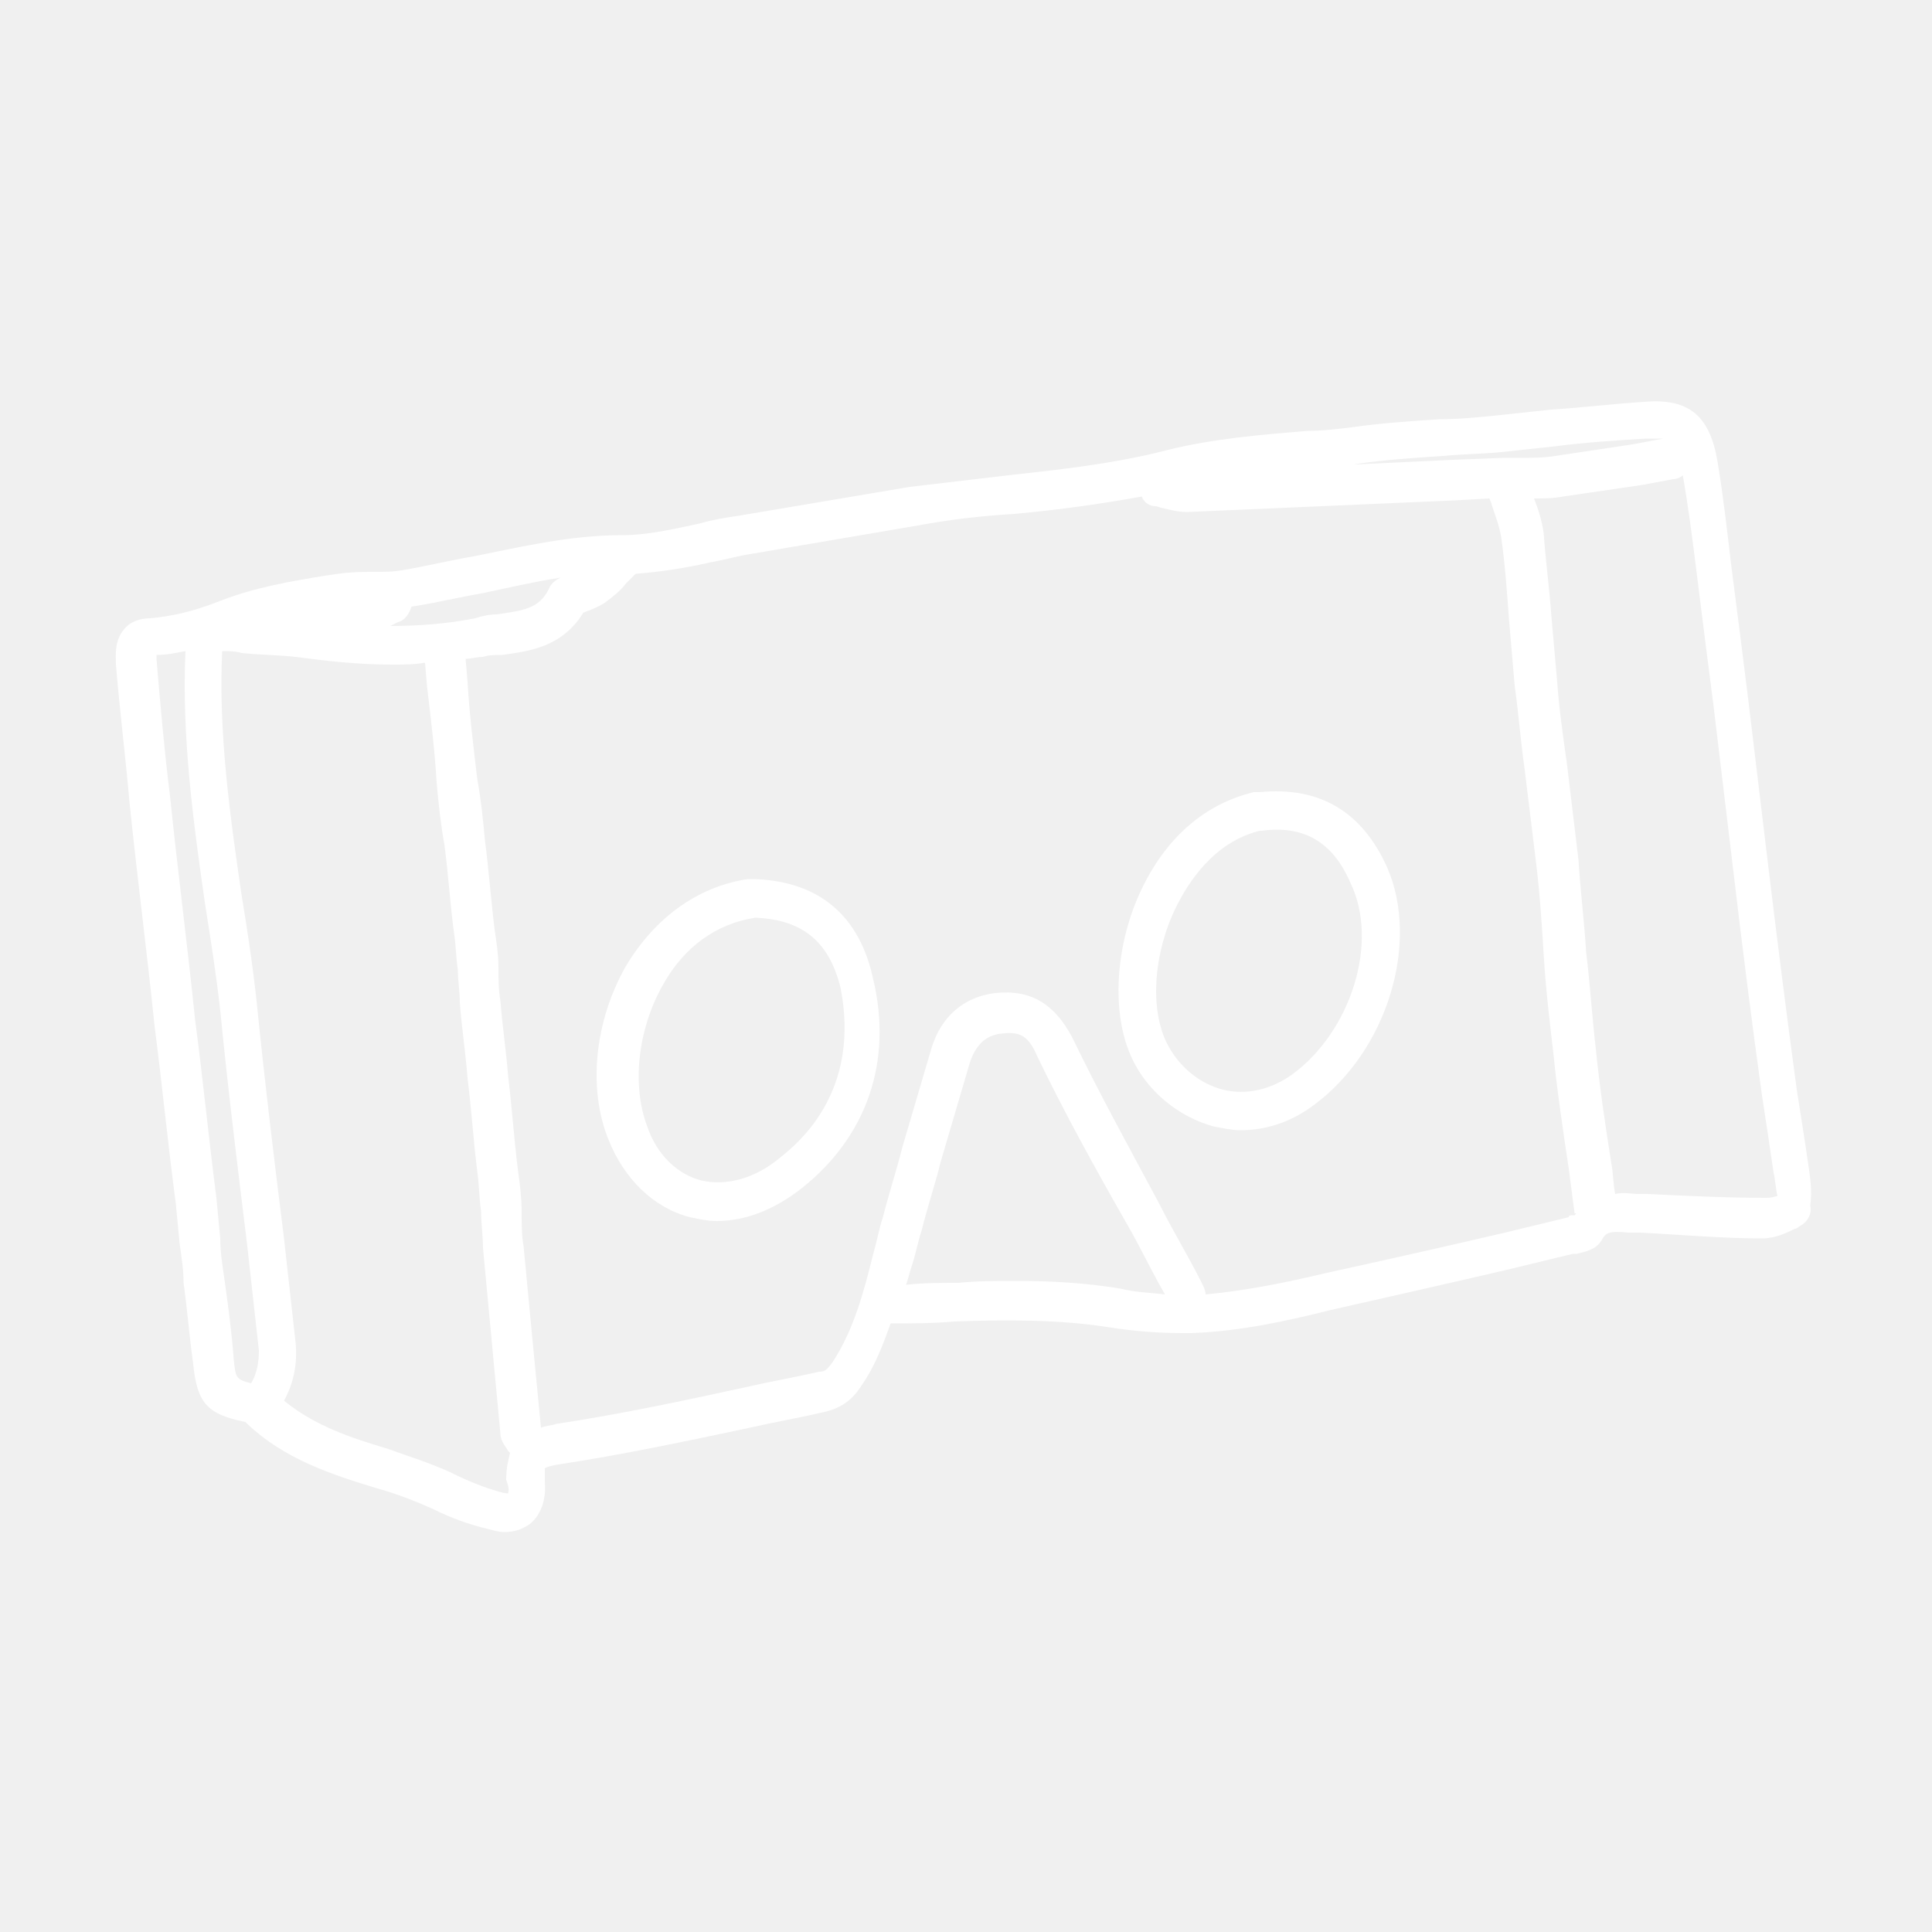
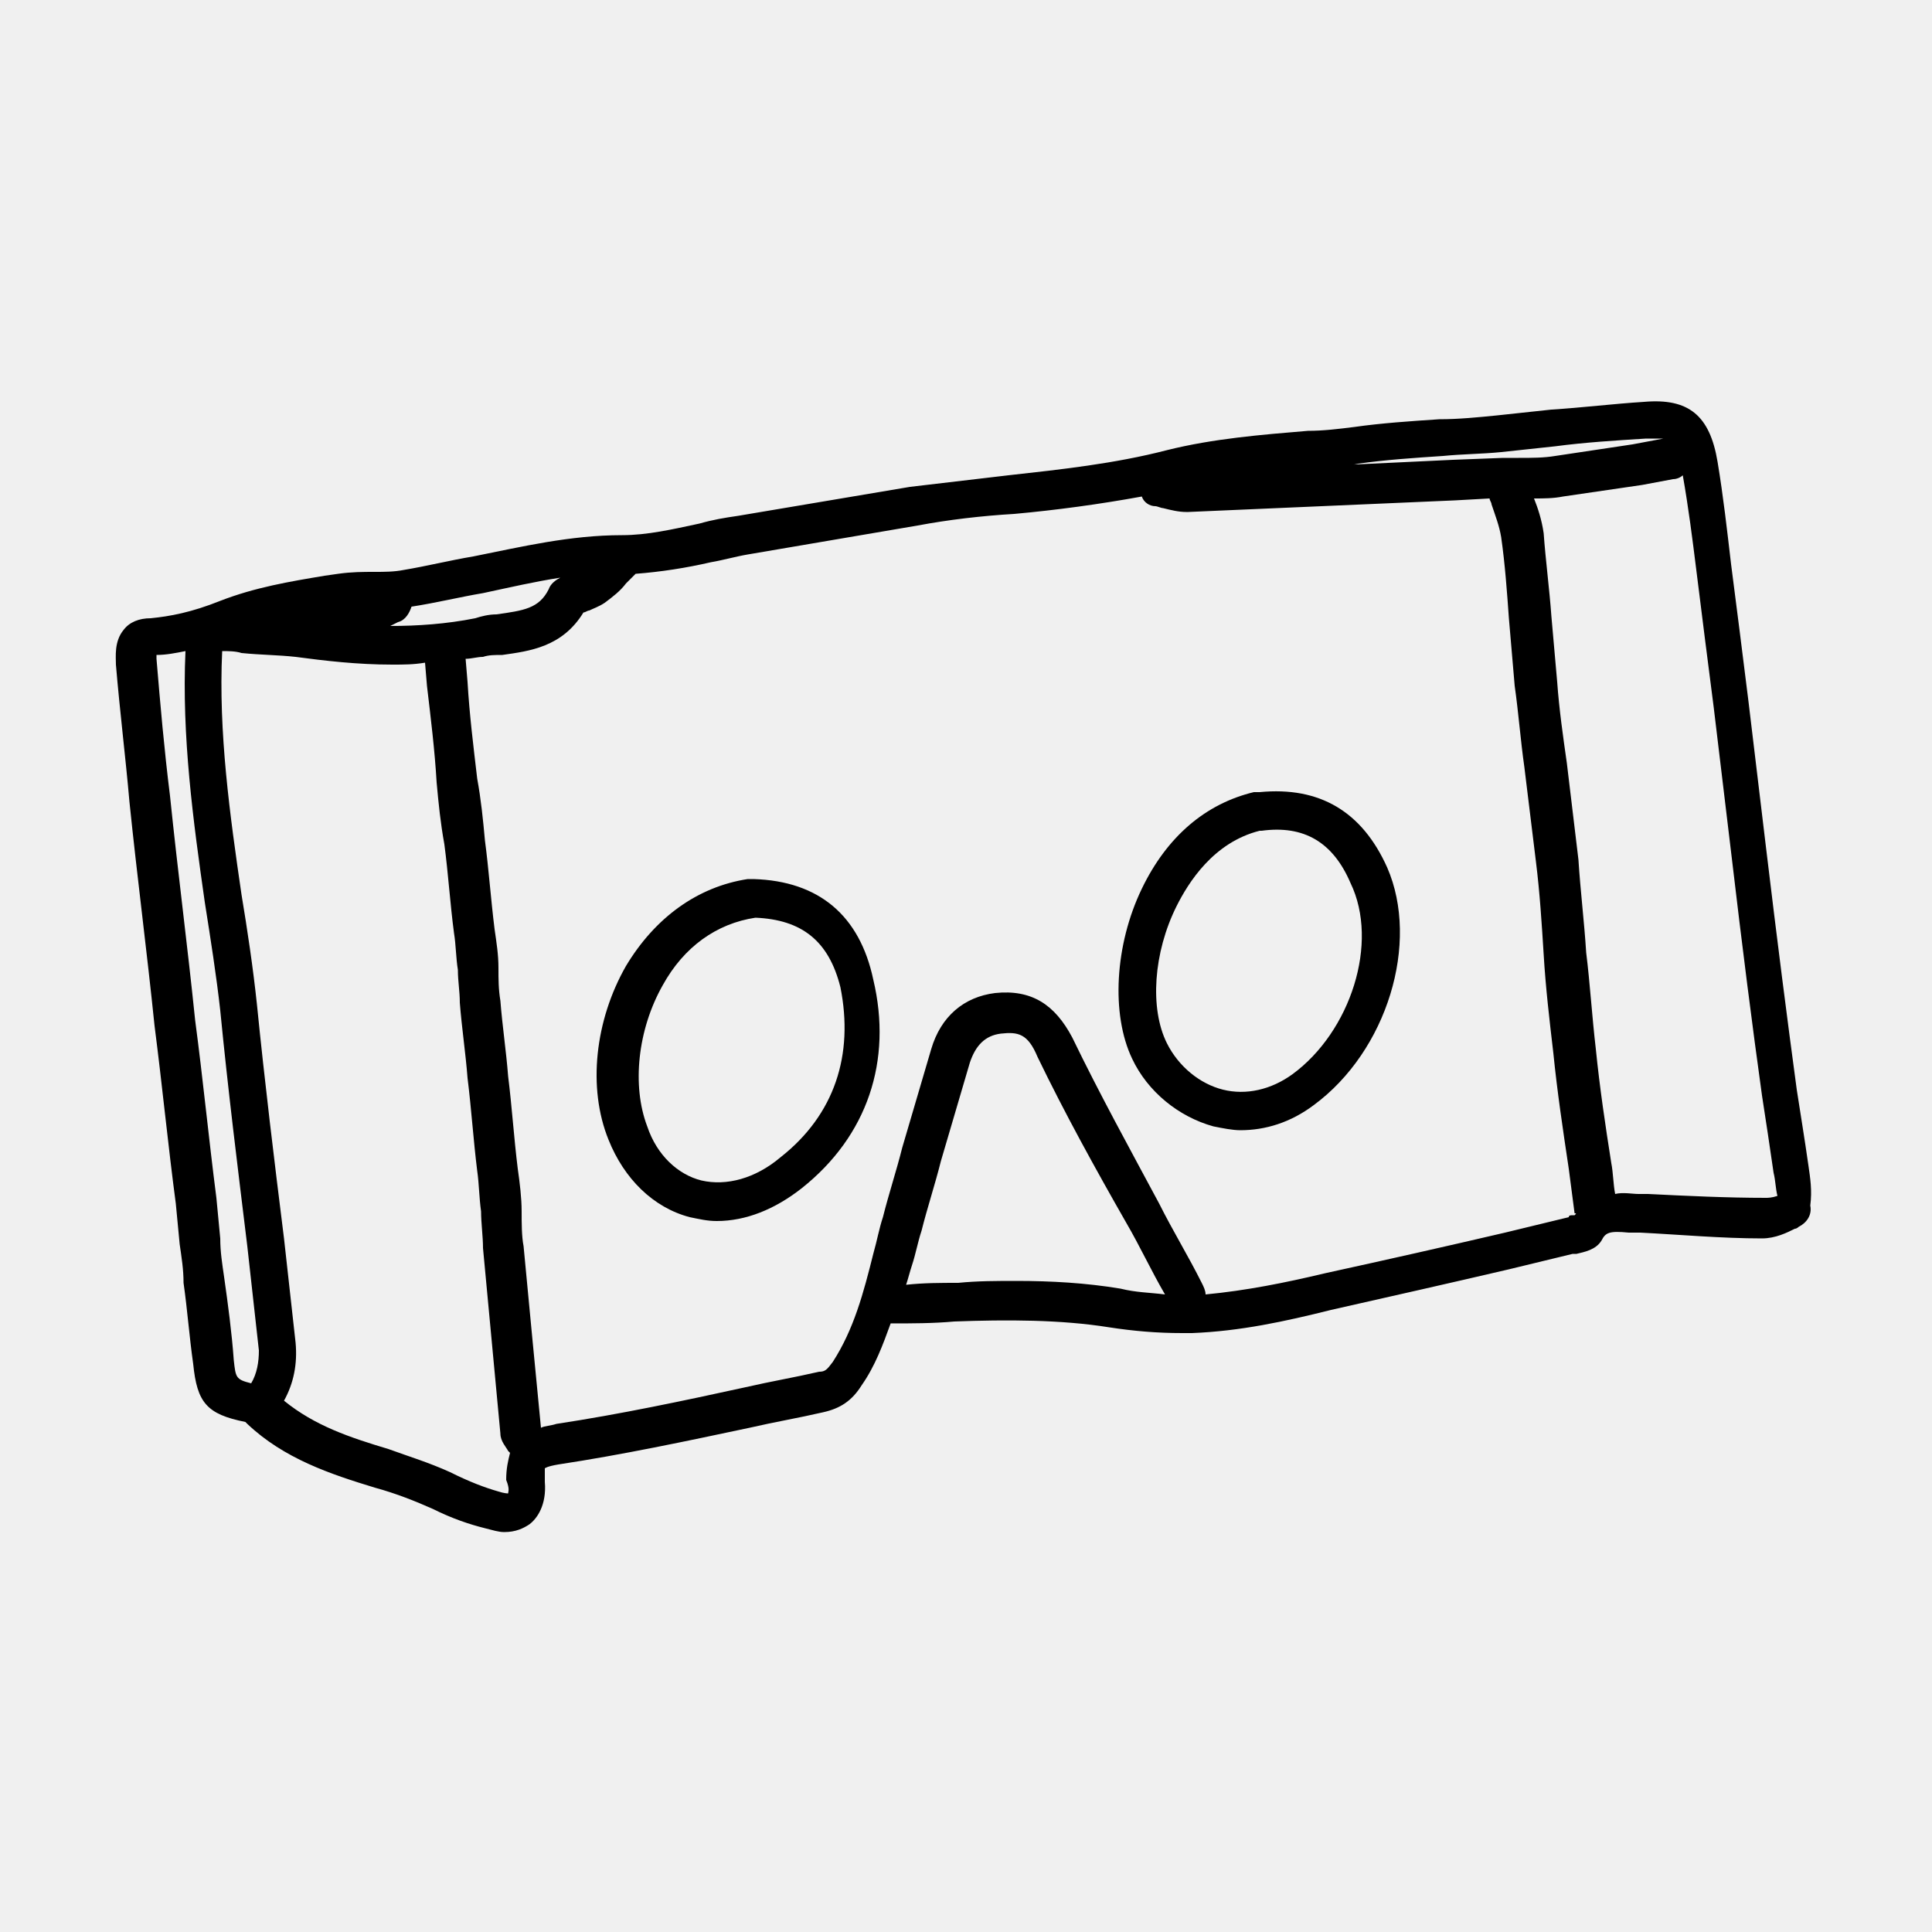
<svg xmlns="http://www.w3.org/2000/svg" viewBox="0 0 100 100">
-   <path fill="#fff" d="M93.6 60.3c-.2-1.4-.4-2.6-.6-3.9-.5-3.7-1-7.6-1.6-12.6l-.9-7.5c-.3-2.4-.6-4.8-.9-7.1-.2-1.7-.4-3.5-.7-5.3-.4-2.4-1.5-3.3-3.8-3.1-1.6.1-3.2.3-4.8.4-.9.1-1.9.2-2.8.3-1 .1-2 .2-3 .2-1.5.1-3 .2-4.4.4-.8.1-1.6.2-2.4.2-2.4.2-4.9.4-7.3 1-2.7.7-5.5 1-8.2 1.3l-5.1.6c-3 .5-5.9 1-8.9 1.5-.7.1-1.3.2-2 .4-1.4.3-2.7.6-4 .6-2.7 0-5.2.6-7.7 1.1-1.2.2-2.4.5-3.6.7-.5.1-1 .1-1.5.1-.6 0-1.2 0-1.9.1l-.7.1c-1.8.3-3.6.6-5.4 1.3-1.5.6-2.6.8-3.6.9-.6 0-1.1.2-1.4.6-.5.6-.4 1.4-.4 1.8.2 2.4.5 4.8.7 7.1.4 3.9.9 7.7 1.3 11.6.4 3.1.7 6.2 1.1 9.2l.2 2.1c.1.7.2 1.3.2 2 .2 1.4.3 2.8.5 4.2.2 2 .7 2.6 2.7 3l.1.1c1.9 1.8 4.3 2.6 6.6 3.3 1.1.3 2.1.7 3 1.1 1 .5 1.9.8 2.7 1 .4.1.7.2 1 .2.6 0 1-.2 1.3-.4.4-.3.9-1 .8-2.2V76s.1-.1.7-.2c3.3-.5 6.6-1.2 9.9-1.9 1.3-.3 2.5-.5 3.8-.8.9-.2 1.5-.6 2-1.4.7-1 1.1-2.1 1.5-3.2 1.1 0 2.2 0 3.3-.1 2.7-.1 5.5-.1 8 .3 1.3.2 2.5.3 3.8.3h.5c2.5-.1 4.8-.6 7.2-1.2 3.1-.7 6.2-1.4 9.2-2.1l3.3-.8h.2c.4-.1 1-.2 1.3-.7.2-.4.4-.5 1.4-.4h.6c2 .1 4.2.3 6.3.3.7 0 1.3-.3 1.7-.5.1 0 .2-.1.2-.1.4-.2.7-.6.6-1.1.1-.8 0-1.4-.1-2.1zM70.3 24c1.4-.2 2.9-.3 4.4-.4 1-.1 2-.1 3-.2.9-.1 1.9-.2 2.8-.3 1.5-.2 3.1-.3 4.7-.4h.9l-1.6.3c-1.3.2-2.7.4-4 .6-.6.1-1.2.1-1.9.1h-.8l-2.6.1-6.3.3c.5 0 1 0 1.4-.1zm-49.7 8.2c.4-.1.6-.5.7-.8 1.3-.2 2.5-.5 3.7-.7 1.4-.3 2.7-.6 4-.8-.2.1-.5.3-.6.6-.5 1-1.3 1.1-2.7 1.3-.4 0-.8.1-1.1.2-1.5.3-3 .4-4.4.4l.4-.2zM13 71.6c-.8-.2-.8-.3-.9-1.2-.1-1.4-.3-2.9-.5-4.3-.1-.7-.2-1.3-.2-2l-.2-2.1c-.4-3.1-.7-6.2-1.1-9.2-.4-3.9-.9-7.7-1.3-11.6-.3-2.4-.5-4.7-.7-7.1v-.2c.5 0 1-.1 1.5-.2-.2 4.4.4 8.8 1 13 .3 1.9.6 3.8.8 5.6.4 4.1.9 8.1 1.4 12.2l.6 5.4c0 .6-.1 1.2-.4 1.7zm13.3 5.7s-.2 0-.5-.1c-.7-.2-1.5-.5-2.5-1-1.1-.5-2.1-.8-3.2-1.2-2-.6-3.8-1.2-5.4-2.5.5-.9.7-1.9.6-3l-.6-5.4c-.5-4-1-8.1-1.4-12.1-.2-1.9-.5-3.9-.8-5.7-.6-4.1-1.2-8.4-1-12.6.3 0 .7 0 1 .1 1 .1 1.9.1 2.8.2 1.5.2 3.2.4 5 .4.6 0 1.1 0 1.7-.1l.1 1.2c.2 1.7.4 3.3.5 5 .1 1.1.2 2.1.4 3.2.2 1.5.3 3.1.5 4.6.1.6.1 1.3.2 1.9 0 .6.1 1.1.1 1.7.1 1.3.3 2.6.4 3.9.2 1.6.3 3.2.5 4.8.1.7.1 1.4.2 2.1 0 .6.1 1.3.1 1.9l.9 9.6c0 .4.3.7.4.9l.1.1c-.1.4-.2.8-.2 1.4.2.5.1.6.1.7zM58 66.7c-1.8-.3-3.6-.4-5.4-.4-1 0-2 0-3 .1-.9 0-1.8 0-2.7.1.1-.3.2-.7.3-1 .2-.6.3-1.2.5-1.8.3-1.2.7-2.4 1-3.6l1.5-5.1c.3-.9.8-1.4 1.6-1.5.9-.1 1.4 0 1.9 1.2 1.4 2.9 3 5.8 4.6 8.6.7 1.2 1.3 2.5 2 3.7-.8-.1-1.5-.1-2.3-.3zm23.5-3.8h-.1c-.1 0-.2 0-.2.1l-3.3.8c-3 .7-6.1 1.4-9.3 2.1-2.1.5-4.1.9-6.2 1.1 0-.2-.1-.4-.2-.6-.7-1.4-1.5-2.7-2.2-4.1-1.5-2.8-3.1-5.7-4.5-8.6-.9-1.7-2.1-2.5-4-2.3-1.6.2-2.8 1.2-3.3 2.9l-1.5 5.1c-.3 1.2-.7 2.4-1 3.6-.2.6-.3 1.2-.5 1.9-.5 2-1 3.9-2.1 5.6-.3.4-.4.5-.7.5-1.3.3-2.5.5-3.8.8-3.2.7-6.5 1.4-9.8 1.9-.3.1-.6.1-.8.2-.3-3.1-.6-6.2-.9-9.4-.1-.5-.1-1.2-.1-1.8 0-.7-.1-1.5-.2-2.2-.2-1.6-.3-3.2-.5-4.8-.1-1.3-.3-2.6-.4-3.9-.1-.6-.1-1.1-.1-1.7 0-.7-.1-1.3-.2-2-.2-1.6-.3-3.1-.5-4.6-.1-1.1-.2-2.1-.4-3.2-.2-1.7-.4-3.3-.5-5l-.1-1.2c.3 0 .6-.1.9-.1.3-.1.6-.1 1-.1 1.4-.2 3.1-.4 4.2-2.2.1 0 .2-.1.3-.1.2-.1.5-.2.8-.4.4-.3.8-.6 1.1-1l.4-.4.1-.1c1.3-.1 2.6-.3 3.9-.6.6-.1 1.3-.3 1.9-.4 2.9-.5 5.9-1 8.8-1.5 1.6-.3 3.3-.5 5-.6 2.2-.2 4.4-.5 6.6-.9.1.3.4.5.7.5.1 0 .3.1.4.1.4.1.8.2 1.2.2h.1l13.8-.6 1.8-.1c0 .1.1.2.1.3.2.6.4 1.1.5 1.7.2 1.4.3 2.8.4 4.2.1 1.2.2 2.3.3 3.5.2 1.4.3 2.8.5 4.2.2 1.6.4 3.3.6 4.9.2 1.6.3 3.2.4 4.8.1 1.7.3 3.4.5 5.1.2 2 .5 4 .8 6 .1.8.2 1.5.3 2.3.1 0 .1 0 0 .1zm9.9-.9c-2 0-4.1-.1-6.1-.2h-.5c-.3 0-.8-.1-1.2 0-.1-.5-.1-1.1-.2-1.6-.3-1.9-.6-3.9-.8-5.9-.2-1.7-.3-3.4-.5-5-.1-1.6-.3-3.2-.4-4.8-.2-1.7-.4-3.3-.6-5-.2-1.4-.4-2.8-.5-4.2-.1-1.1-.2-2.3-.3-3.4-.1-1.4-.3-2.9-.4-4.3-.1-.7-.3-1.3-.5-1.8.5 0 1 0 1.5-.1 1.4-.2 2.7-.4 4.1-.6l1.6-.3c.2 0 .4-.1.5-.2.3 1.7.5 3.3.7 4.9.3 2.4.6 4.8.9 7.1l.9 7.5c.6 5.1 1.1 9 1.6 12.6.2 1.3.4 2.6.6 4 .1.4.1.8.2 1.2-.3.1-.5.1-.6.1z" />
-   <path fill="#fff" d="M39 45.5h-.3c-2.6.4-4.8 2-6.3 4.5-1.6 2.8-2 6.3-.9 9 .8 2 2.3 3.5 4.2 4 .5.1.9.2 1.4.2 1.5 0 3-.6 4.4-1.7 3.4-2.7 4.7-6.6 3.7-10.8-.7-3.3-2.8-5.1-6.2-5.2zm1.4 14.4c-1.3 1.1-2.8 1.5-4.1 1.2-1.2-.3-2.3-1.3-2.8-2.8-.8-2.1-.5-5 .8-7.3 1.1-2 2.8-3.2 4.8-3.5 2.4.1 3.8 1.2 4.4 3.6.7 3.5-.3 6.6-3.1 8.8zM65.2 41h-.3c-2.5.6-4.5 2.3-5.8 5-1.4 2.9-1.6 6.5-.5 8.8.8 1.7 2.4 3 4.2 3.5.5.1 1 .2 1.4.2 1.3 0 2.6-.4 3.8-1.3 3.8-2.8 5.5-8.4 3.8-12.3-1.3-2.9-3.5-4.2-6.6-3.9zm1.7 14.6c-1.1.8-2.4 1.1-3.6.8-1.2-.3-2.3-1.2-2.9-2.4-.9-1.8-.7-4.7.5-7.1.6-1.2 1.9-3.3 4.3-3.9h.1c2.2-.3 3.7.6 4.6 2.7 1.5 3.1 0 7.7-3 9.9z" />
+   <path fill="#000" d="M93.6 60.3c-.2-1.4-.4-2.6-.6-3.9-.5-3.7-1-7.6-1.6-12.6l-.9-7.5c-.3-2.4-.6-4.8-.9-7.1-.2-1.7-.4-3.5-.7-5.3-.4-2.4-1.5-3.3-3.8-3.1-1.6.1-3.2.3-4.8.4-.9.1-1.9.2-2.8.3-1 .1-2 .2-3 .2-1.5.1-3 .2-4.4.4-.8.1-1.6.2-2.4.2-2.4.2-4.9.4-7.3 1-2.7.7-5.5 1-8.2 1.3l-5.1.6c-3 .5-5.9 1-8.9 1.5-.7.1-1.3.2-2 .4-1.4.3-2.7.6-4 .6-2.7 0-5.2.6-7.7 1.1-1.2.2-2.4.5-3.6.7-.5.1-1 .1-1.5.1-.6 0-1.2 0-1.9.1l-.7.1c-1.8.3-3.6.6-5.4 1.3-1.5.6-2.6.8-3.6.9-.6 0-1.1.2-1.4.6-.5.6-.4 1.4-.4 1.8.2 2.4.5 4.8.7 7.1.4 3.9.9 7.7 1.3 11.6.4 3.1.7 6.2 1.1 9.2l.2 2.1c.1.7.2 1.3.2 2 .2 1.4.3 2.8.5 4.2.2 2 .7 2.6 2.7 3l.1.1c1.9 1.8 4.3 2.6 6.6 3.3 1.1.3 2.1.7 3 1.1 1 .5 1.9.8 2.7 1 .4.1.7.2 1 .2.6 0 1-.2 1.3-.4.4-.3.9-1 .8-2.2V76s.1-.1.7-.2c3.3-.5 6.6-1.2 9.9-1.9 1.3-.3 2.5-.5 3.8-.8.9-.2 1.5-.6 2-1.4.7-1 1.1-2.1 1.5-3.2 1.1 0 2.2 0 3.3-.1 2.7-.1 5.5-.1 8 .3 1.3.2 2.5.3 3.8.3h.5c2.5-.1 4.8-.6 7.2-1.2 3.1-.7 6.2-1.4 9.2-2.1l3.3-.8h.2c.4-.1 1-.2 1.3-.7.2-.4.4-.5 1.4-.4h.6c2 .1 4.2.3 6.3.3.7 0 1.3-.3 1.7-.5.1 0 .2-.1.2-.1.4-.2.7-.6.6-1.1.1-.8 0-1.4-.1-2.1zM70.3 24c1.4-.2 2.9-.3 4.4-.4 1-.1 2-.1 3-.2.9-.1 1.9-.2 2.8-.3 1.5-.2 3.1-.3 4.7-.4h.9l-1.6.3c-1.3.2-2.7.4-4 .6-.6.1-1.2.1-1.9.1h-.8l-2.6.1-6.3.3c.5 0 1 0 1.4-.1zm-49.7 8.2c.4-.1.6-.5.7-.8 1.3-.2 2.5-.5 3.7-.7 1.4-.3 2.7-.6 4-.8-.2.1-.5.3-.6.6-.5 1-1.3 1.1-2.7 1.3-.4 0-.8.1-1.1.2-1.5.3-3 .4-4.4.4l.4-.2zM13 71.6c-.8-.2-.8-.3-.9-1.2-.1-1.4-.3-2.9-.5-4.3-.1-.7-.2-1.3-.2-2l-.2-2.1c-.4-3.1-.7-6.2-1.1-9.2-.4-3.9-.9-7.7-1.3-11.6-.3-2.4-.5-4.7-.7-7.1v-.2c.5 0 1-.1 1.5-.2-.2 4.4.4 8.8 1 13 .3 1.9.6 3.8.8 5.6.4 4.1.9 8.1 1.4 12.2l.6 5.4c0 .6-.1 1.2-.4 1.7zm13.3 5.7s-.2 0-.5-.1c-.7-.2-1.5-.5-2.5-1-1.1-.5-2.1-.8-3.2-1.2-2-.6-3.8-1.2-5.4-2.5.5-.9.7-1.9.6-3l-.6-5.4c-.5-4-1-8.1-1.4-12.1-.2-1.9-.5-3.9-.8-5.7-.6-4.1-1.2-8.4-1-12.6.3 0 .7 0 1 .1 1 .1 1.9.1 2.8.2 1.5.2 3.2.4 5 .4.6 0 1.1 0 1.7-.1l.1 1.2c.2 1.7.4 3.3.5 5 .1 1.1.2 2.1.4 3.2.2 1.5.3 3.1.5 4.6.1.6.1 1.3.2 1.9 0 .6.1 1.1.1 1.7.1 1.3.3 2.6.4 3.9.2 1.6.3 3.2.5 4.8.1.7.1 1.4.2 2.1 0 .6.1 1.3.1 1.9l.9 9.6c0 .4.3.7.4.9l.1.1c-.1.4-.2.8-.2 1.4.2.5.1.6.1.7zM58 66.7c-1.8-.3-3.6-.4-5.4-.4-1 0-2 0-3 .1-.9 0-1.8 0-2.7.1.1-.3.2-.7.3-1 .2-.6.3-1.2.5-1.8.3-1.2.7-2.4 1-3.6l1.5-5.1c.3-.9.8-1.4 1.6-1.5.9-.1 1.4 0 1.9 1.2 1.4 2.9 3 5.8 4.6 8.6.7 1.2 1.3 2.5 2 3.7-.8-.1-1.5-.1-2.3-.3zm23.5-3.8h-.1c-.1 0-.2 0-.2.1l-3.3.8c-3 .7-6.1 1.4-9.3 2.1-2.1.5-4.1.9-6.2 1.1 0-.2-.1-.4-.2-.6-.7-1.4-1.5-2.7-2.2-4.1-1.5-2.8-3.1-5.7-4.5-8.6-.9-1.7-2.1-2.5-4-2.3-1.6.2-2.8 1.2-3.3 2.9l-1.5 5.1c-.3 1.2-.7 2.4-1 3.6-.2.6-.3 1.2-.5 1.9-.5 2-1 3.9-2.1 5.6-.3.4-.4.5-.7.5-1.3.3-2.5.5-3.8.8-3.2.7-6.5 1.4-9.8 1.9-.3.1-.6.1-.8.2-.3-3.1-.6-6.2-.9-9.4-.1-.5-.1-1.2-.1-1.8 0-.7-.1-1.5-.2-2.2-.2-1.6-.3-3.2-.5-4.8-.1-1.3-.3-2.6-.4-3.9-.1-.6-.1-1.1-.1-1.7 0-.7-.1-1.3-.2-2-.2-1.6-.3-3.1-.5-4.6-.1-1.1-.2-2.1-.4-3.2-.2-1.7-.4-3.3-.5-5l-.1-1.2c.3 0 .6-.1.9-.1.3-.1.6-.1 1-.1 1.4-.2 3.1-.4 4.2-2.2.1 0 .2-.1.3-.1.2-.1.5-.2.8-.4.4-.3.8-.6 1.1-1l.4-.4.1-.1c1.3-.1 2.6-.3 3.9-.6.6-.1 1.3-.3 1.9-.4 2.9-.5 5.9-1 8.8-1.5 1.6-.3 3.3-.5 5-.6 2.2-.2 4.4-.5 6.6-.9.1.3.4.5.7.5.1 0 .3.1.4.1.4.1.8.2 1.2.2h.1l13.8-.6 1.8-.1c0 .1.1.2.1.3.2.6.4 1.1.5 1.7.2 1.4.3 2.8.4 4.2.1 1.2.2 2.3.3 3.5.2 1.4.3 2.8.5 4.2.2 1.6.4 3.3.6 4.9.2 1.6.3 3.2.4 4.8.1 1.7.3 3.4.5 5.1.2 2 .5 4 .8 6 .1.8.2 1.5.3 2.3.1 0 .1 0 0 .1zm9.9-.9c-2 0-4.1-.1-6.1-.2h-.5c-.3 0-.8-.1-1.2 0-.1-.5-.1-1.1-.2-1.6-.3-1.9-.6-3.9-.8-5.9-.2-1.7-.3-3.4-.5-5-.1-1.6-.3-3.2-.4-4.8-.2-1.7-.4-3.3-.6-5-.2-1.4-.4-2.8-.5-4.2-.1-1.1-.2-2.3-.3-3.4-.1-1.4-.3-2.9-.4-4.3-.1-.7-.3-1.3-.5-1.8.5 0 1 0 1.5-.1 1.4-.2 2.7-.4 4.1-.6l1.6-.3c.2 0 .4-.1.5-.2.3 1.7.5 3.3.7 4.9.3 2.4.6 4.8.9 7.1l.9 7.5c.6 5.1 1.1 9 1.6 12.6.2 1.3.4 2.6.6 4 .1.4.1.8.2 1.2-.3.1-.5.1-.6.1z" />
+   <path fill="#000" d="M39 45.5h-.3c-2.6.4-4.8 2-6.3 4.5-1.6 2.8-2 6.3-.9 9 .8 2 2.3 3.5 4.2 4 .5.1.9.2 1.4.2 1.5 0 3-.6 4.4-1.7 3.4-2.7 4.7-6.6 3.7-10.8-.7-3.3-2.8-5.1-6.2-5.2zm1.4 14.4c-1.3 1.1-2.8 1.5-4.1 1.2-1.2-.3-2.3-1.3-2.8-2.8-.8-2.1-.5-5 .8-7.3 1.1-2 2.8-3.2 4.8-3.5 2.4.1 3.8 1.2 4.4 3.6.7 3.5-.3 6.6-3.1 8.8zM65.2 41h-.3c-2.5.6-4.5 2.3-5.8 5-1.4 2.9-1.6 6.5-.5 8.8.8 1.7 2.4 3 4.2 3.5.5.1 1 .2 1.4.2 1.3 0 2.6-.4 3.8-1.3 3.8-2.8 5.5-8.4 3.8-12.3-1.3-2.9-3.5-4.2-6.6-3.9zm1.7 14.6c-1.1.8-2.4 1.1-3.6.8-1.2-.3-2.3-1.2-2.9-2.4-.9-1.8-.7-4.7.5-7.1.6-1.2 1.9-3.3 4.3-3.9h.1c2.2-.3 3.7.6 4.6 2.7 1.5 3.1 0 7.7-3 9.9z" />
</svg>
